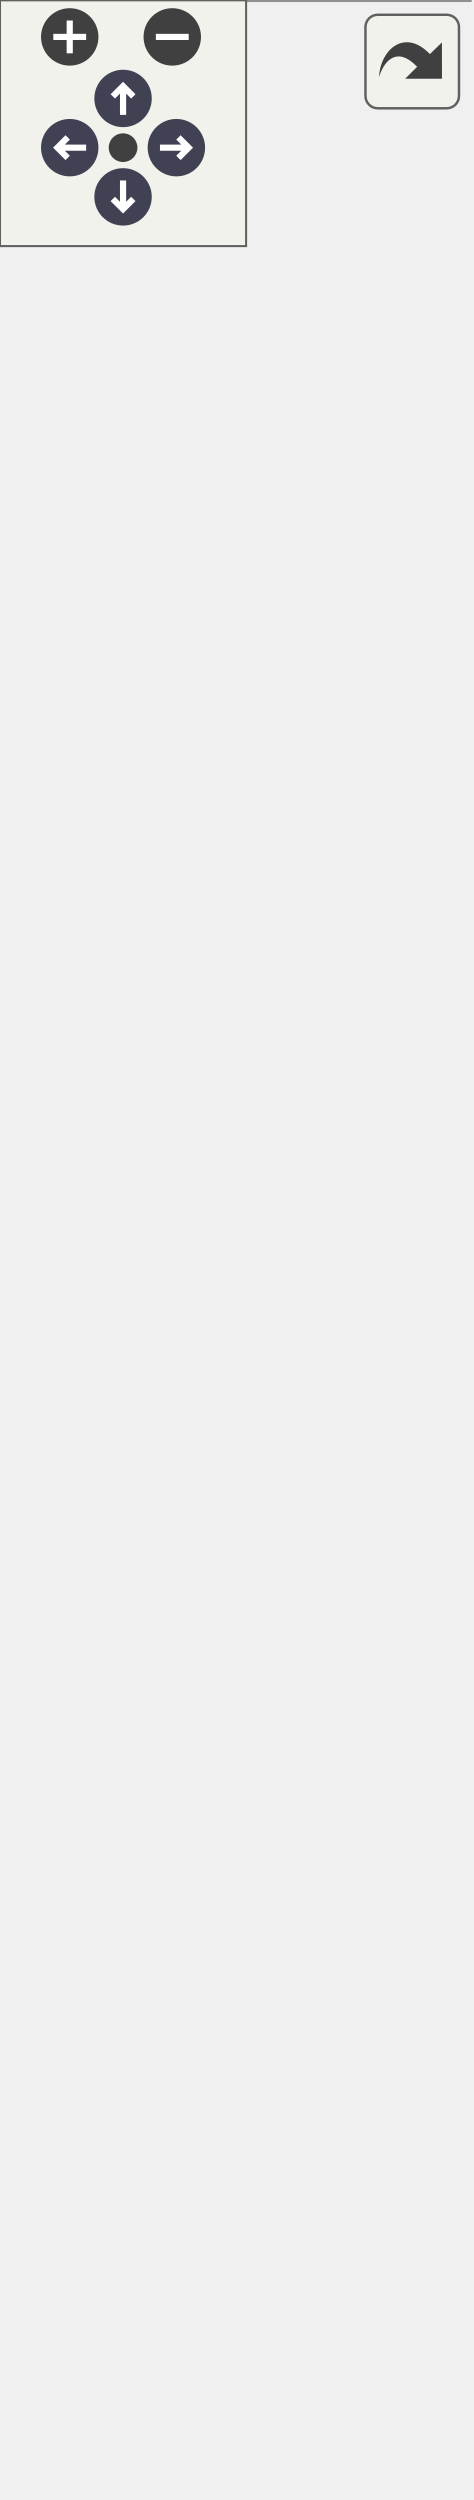
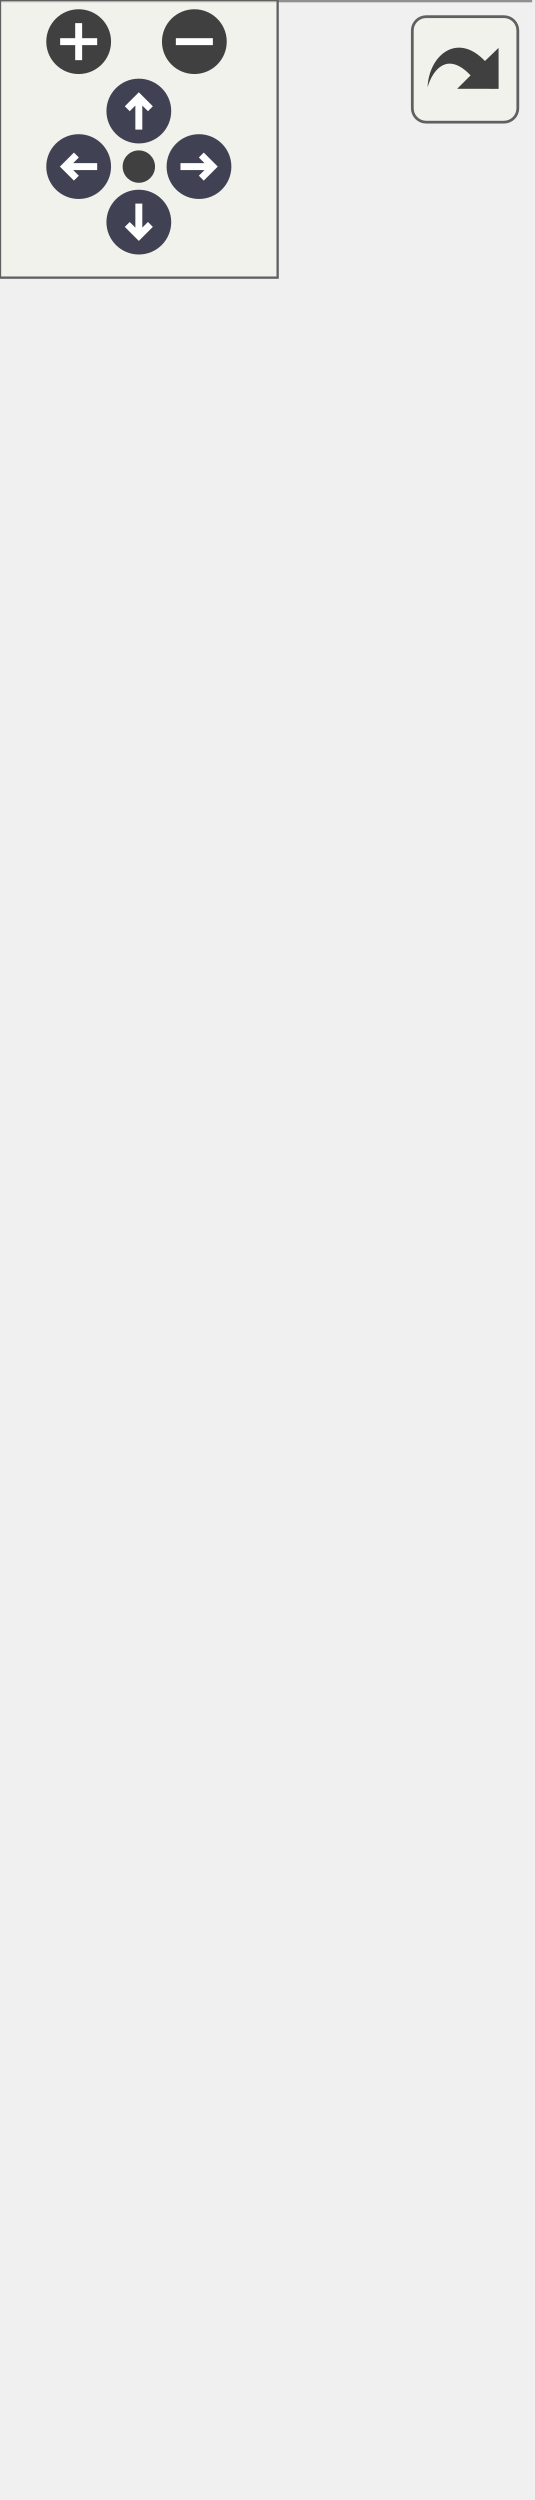
<svg xmlns="http://www.w3.org/2000/svg" xmlns:xlink="http://www.w3.org/1999/xlink" id="main" version="1.1" xml:space="preserve">
  <style type="text/css">
.node, .edge {opacity: 0.7;}
.node.selected, .edge.selected {opacity: 1;}
.edge:hover path { stroke: red; }
.edge:hover polygon { stroke: red; fill: red; }
</style>
  <defs>
    <circle id="rim" cx="0" cy="0" r="7" />
    <circle id="rim2" cx="0" cy="0" r="3.5" />
    <g id="zoomPlus">
      <use xlink:href="#rim" fill="#404040">
        <set attributeName="fill" to="#808080" begin="zoomplus.mouseover" end="zoomplus.mouseout" />
      </use>
      <path d="M-4,0h8M0,-4v8" fill="none" stroke="white" stroke-width="1.5" pointer-events="none" />
    </g>
    <g id="zoomMin">
      <use xlink:href="#rim" fill="#404040">
        <set attributeName="fill" to="#808080" begin="zoomminus.mouseover" end="zoomminus.mouseout" />
      </use>
      <path d="M-4,0h8" fill="none" stroke="white" stroke-width="1.5" pointer-events="none" />
    </g>
    <g id="arrowUp" transform="translate(30 24)">
      <use xlink:href="#rim" />
      <path pointer-events="none" fill="none" stroke="white" stroke-width="1.5" d="M0,-3.0v7 M-2.5,-0.5L0,-3.0L2.5,-0.5" />
    </g>
    <g id="arrowRight" transform="rotate(90) translate(36 -43)">
      <use xlink:href="#rim" />
      <path pointer-events="none" fill="none" stroke="white" stroke-width="1.5" d="M0,-3.0v7 M-2.5,-0.5L0,-3.0L2.5,-0.5" />
    </g>
    <g id="arrowDown" transform="rotate(180) translate(-30 -48)">
      <use xlink:href="#rim" />
      <path pointer-events="none" fill="none" stroke="white" stroke-width="1.5" d="M0,-3.0v7 M-2.5,-0.5L0,-3.0L2.5,-0.5" />
    </g>
    <g id="arrowLeft" transform="rotate(270) translate(-36 17)">
      <use xlink:href="#rim" />
      <path pointer-events="none" fill="none" stroke="white" stroke-width="1.5" d="M0,-3.0v7 M-2.5,-0.5L0,-3.0L2.5,-0.5" />
    </g>
    <g id="resetDef">
      <use xlink:href="#rim2" fill="#404040">
        <set attributeName="fill" to="#808080" begin="reset.mouseover" end="reset.mouseout" />
      </use>
    </g>
  </defs>
  <svg id="graph" class="graph">
    <g id="viewport">
      <g id="Node000001" class="node">
        <g id="a_Node000001">
          <a xlink:title="异步 TLS 安全流">
-             <polygon fill="#999999" stroke="none" points="114.5,-255.25 0,-255.25 0,0 114.5,0 114.5,-255.25" />
-             <text xml:space="preserve" text-anchor="start" x="4" y="-241.75" font-family="Helvetica,sans-Serif" font-size="10.00">rm::async::SSLStream</text>
-             <text xml:space="preserve" text-anchor="start" x="55.75" y="-225" font-family="Helvetica,sans-Serif" font-size="10.00"> </text>
-             <text xml:space="preserve" text-anchor="start" x="10.5" y="-208.25" font-family="Helvetica,sans-Serif" font-size="10.00">+</text>
-             <text xml:space="preserve" text-anchor="start" x="29.25" y="-208.25" font-family="Helvetica,sans-Serif" font-size="10.00">SSLStream()</text>
-             <text xml:space="preserve" text-anchor="start" x="10.5" y="-191.5" font-family="Helvetica,sans-Serif" font-size="10.00">+</text>
-             <text xml:space="preserve" text-anchor="start" x="29.25" y="-191.5" font-family="Helvetica,sans-Serif" font-size="10.00">SSLStream()</text>
-             <text xml:space="preserve" text-anchor="start" x="10.5" y="-174.75" font-family="Helvetica,sans-Serif" font-size="10.00">+</text>
-             <text xml:space="preserve" text-anchor="start" x="29.25" y="-174.75" font-family="Helvetica,sans-Serif" font-size="10.00">SSLStream()</text>
-             <text xml:space="preserve" text-anchor="start" x="10.5" y="-158" font-family="Helvetica,sans-Serif" font-size="10.00">+</text>
-             <text xml:space="preserve" text-anchor="start" x="29.25" y="-158" font-family="Helvetica,sans-Serif" font-size="10.00">operator=()</text>
-             <text xml:space="preserve" text-anchor="start" x="10.5" y="-141.25" font-family="Helvetica,sans-Serif" font-size="10.00">+</text>
-             <text xml:space="preserve" text-anchor="start" x="29.25" y="-141.25" font-family="Helvetica,sans-Serif" font-size="10.00">operator=()</text>
-             <text xml:space="preserve" text-anchor="start" x="10.5" y="-124.5" font-family="Helvetica,sans-Serif" font-size="10.00">+</text>
-             <text xml:space="preserve" text-anchor="start" x="29.25" y="-124.5" font-family="Helvetica,sans-Serif" font-size="10.00">~SSLStream()</text>
-             <text xml:space="preserve" text-anchor="start" x="10.5" y="-107.75" font-family="Helvetica,sans-Serif" font-size="10.00">+</text>
-             <text xml:space="preserve" text-anchor="start" x="29.25" y="-107.75" font-family="Helvetica,sans-Serif" font-size="10.00">lasterr()</text>
-             <text xml:space="preserve" text-anchor="start" x="10.5" y="-91" font-family="Helvetica,sans-Serif" font-size="10.00">+</text>
-             <text xml:space="preserve" text-anchor="start" x="29.25" y="-91" font-family="Helvetica,sans-Serif" font-size="10.00">connect()</text>
-             <text xml:space="preserve" text-anchor="start" x="10.5" y="-74.25" font-family="Helvetica,sans-Serif" font-size="10.00">+</text>
-             <text xml:space="preserve" text-anchor="start" x="29.25" y="-74.25" font-family="Helvetica,sans-Serif" font-size="10.00">accept()</text>
-             <text xml:space="preserve" text-anchor="start" x="10.5" y="-57.5" font-family="Helvetica,sans-Serif" font-size="10.00">+</text>
-             <text xml:space="preserve" text-anchor="start" x="29.25" y="-57.5" font-family="Helvetica,sans-Serif" font-size="10.00">handshake()</text>
-             <text xml:space="preserve" text-anchor="start" x="10.5" y="-40.75" font-family="Helvetica,sans-Serif" font-size="10.00">+</text>
-             <text xml:space="preserve" text-anchor="start" x="29.25" y="-40.75" font-family="Helvetica,sans-Serif" font-size="10.00">read()</text>
-             <text xml:space="preserve" text-anchor="start" x="10.5" y="-24" font-family="Helvetica,sans-Serif" font-size="10.00">+</text>
-             <text xml:space="preserve" text-anchor="start" x="29.25" y="-24" font-family="Helvetica,sans-Serif" font-size="10.00">read_to()</text>
-             <text xml:space="preserve" text-anchor="start" x="10.5" y="-7.25" font-family="Helvetica,sans-Serif" font-size="10.00">+</text>
-             <text xml:space="preserve" text-anchor="start" x="29.25" y="-7.25" font-family="Helvetica,sans-Serif" font-size="10.00">write()</text>
-             <polygon fill="#666666" stroke="#666666" points="0,-236.5 0,-236.5 114.5,-236.5 114.5,-236.5 0,-236.5" />
-             <polygon fill="#666666" stroke="#666666" points="0,-219.75 0,-219.75 114.5,-219.75 114.5,-219.75 0,-219.75" />
-             <polygon fill="none" stroke="#666666" points="0,0 0,-255.25 114.5,-255.25 114.5,0 0,0" />
+             <polygon fill="#999999" stroke="none" points="114.5,-171.5 0,-171.5 0,0 114.5,0 114.5,-171.5" />
+             <text xml:space="preserve" text-anchor="start" x="4" y="-158" font-family="Helvetica,sans-Serif" font-size="10.00">rm::async::SSLStream</text>
+             <text xml:space="preserve" text-anchor="start" x="55.75" y="-141.25" font-family="Helvetica,sans-Serif" font-size="10.00"> </text>
+             <text xml:space="preserve" text-anchor="start" x="12.56" y="-124.5" font-family="Helvetica,sans-Serif" font-size="10.00">+</text>
+             <text xml:space="preserve" text-anchor="start" x="33.38" y="-124.5" font-family="Helvetica,sans-Serif" font-size="10.00">SSLStream()</text>
+             <text xml:space="preserve" text-anchor="start" x="12.56" y="-107.75" font-family="Helvetica,sans-Serif" font-size="10.00">+</text>
+             <text xml:space="preserve" text-anchor="start" x="33.38" y="-107.75" font-family="Helvetica,sans-Serif" font-size="10.00">lasterr()</text>
+             <text xml:space="preserve" text-anchor="start" x="12.56" y="-91" font-family="Helvetica,sans-Serif" font-size="10.00">+</text>
+             <text xml:space="preserve" text-anchor="start" x="33.38" y="-91" font-family="Helvetica,sans-Serif" font-size="10.00">connect()</text>
+             <text xml:space="preserve" text-anchor="start" x="12.56" y="-74.25" font-family="Helvetica,sans-Serif" font-size="10.00">+</text>
+             <text xml:space="preserve" text-anchor="start" x="33.38" y="-74.25" font-family="Helvetica,sans-Serif" font-size="10.00">accept()</text>
+             <text xml:space="preserve" text-anchor="start" x="12.56" y="-57.5" font-family="Helvetica,sans-Serif" font-size="10.00">+</text>
+             <text xml:space="preserve" text-anchor="start" x="33.38" y="-57.5" font-family="Helvetica,sans-Serif" font-size="10.00">handshake()</text>
+             <text xml:space="preserve" text-anchor="start" x="12.56" y="-40.75" font-family="Helvetica,sans-Serif" font-size="10.00">+</text>
+             <text xml:space="preserve" text-anchor="start" x="33.38" y="-40.75" font-family="Helvetica,sans-Serif" font-size="10.00">read()</text>
+             <text xml:space="preserve" text-anchor="start" x="12.56" y="-24" font-family="Helvetica,sans-Serif" font-size="10.00">+</text>
+             <text xml:space="preserve" text-anchor="start" x="33.38" y="-24" font-family="Helvetica,sans-Serif" font-size="10.00">read_to()</text>
+             <text xml:space="preserve" text-anchor="start" x="12.56" y="-7.25" font-family="Helvetica,sans-Serif" font-size="10.00">+</text>
+             <text xml:space="preserve" text-anchor="start" x="33.38" y="-7.25" font-family="Helvetica,sans-Serif" font-size="10.00">write()</text>
+             <polygon fill="#666666" stroke="#666666" points="0,-152.75 0,-152.75 114.5,-152.75 114.5,-152.75 0,-152.75" />
+             <polygon fill="#666666" stroke="#666666" points="0,-136 0,-136 114.5,-136 114.5,-136 0,-136" />
+             <polygon fill="none" stroke="#666666" points="0,0 0,-171.5 114.5,-171.5 114.5,0 0,0" />
          </a>
        </g>
      </g>
      <g id="Node000002" class="node">
        <g id="a_Node000002">
          <a xlink:href="../../d6/d29/classrm_1_1SSLStream.html" target="_top" xlink:title="TLS 安全流">
-             <polygon fill="white" stroke="none" points="101.5,-548.75 13,-548.75 13,-291.25 101.5,-291.25 101.5,-548.75" />
-             <text xml:space="preserve" text-anchor="start" x="21.25" y="-535.25" font-family="Helvetica,sans-Serif" font-size="10.00">rm::SSLStream</text>
-             <text xml:space="preserve" text-anchor="start" x="55.75" y="-518.5" font-family="Helvetica,sans-Serif" font-size="10.00"> </text>
-             <text xml:space="preserve" text-anchor="start" x="17" y="-501.75" font-family="Helvetica,sans-Serif" font-size="10.00">+</text>
-             <text xml:space="preserve" text-anchor="start" x="29.25" y="-501.75" font-family="Helvetica,sans-Serif" font-size="10.00">SSLStream()</text>
-             <text xml:space="preserve" text-anchor="start" x="17" y="-485" font-family="Helvetica,sans-Serif" font-size="10.00">+</text>
-             <text xml:space="preserve" text-anchor="start" x="29.25" y="-485" font-family="Helvetica,sans-Serif" font-size="10.00">SSLStream()</text>
-             <text xml:space="preserve" text-anchor="start" x="17" y="-468.25" font-family="Helvetica,sans-Serif" font-size="10.00">+</text>
-             <text xml:space="preserve" text-anchor="start" x="29.25" y="-468.25" font-family="Helvetica,sans-Serif" font-size="10.00">SSLStream()</text>
-             <text xml:space="preserve" text-anchor="start" x="17" y="-451.5" font-family="Helvetica,sans-Serif" font-size="10.00">+</text>
-             <text xml:space="preserve" text-anchor="start" x="29.25" y="-451.5" font-family="Helvetica,sans-Serif" font-size="10.00">operator=()</text>
-             <text xml:space="preserve" text-anchor="start" x="17" y="-434.75" font-family="Helvetica,sans-Serif" font-size="10.00">+</text>
-             <text xml:space="preserve" text-anchor="start" x="29.25" y="-434.75" font-family="Helvetica,sans-Serif" font-size="10.00">operator=()</text>
-             <text xml:space="preserve" text-anchor="start" x="17" y="-418" font-family="Helvetica,sans-Serif" font-size="10.00">+</text>
-             <text xml:space="preserve" text-anchor="start" x="29.25" y="-418" font-family="Helvetica,sans-Serif" font-size="10.00">~SSLStream()</text>
-             <text xml:space="preserve" text-anchor="start" x="17" y="-401.25" font-family="Helvetica,sans-Serif" font-size="10.00">+</text>
-             <text xml:space="preserve" text-anchor="start" x="29.25" y="-401.25" font-family="Helvetica,sans-Serif" font-size="10.00">invalid()</text>
-             <text xml:space="preserve" text-anchor="start" x="17" y="-384.5" font-family="Helvetica,sans-Serif" font-size="10.00">+</text>
-             <text xml:space="preserve" text-anchor="start" x="29.25" y="-384.5" font-family="Helvetica,sans-Serif" font-size="10.00">socket()</text>
-             <text xml:space="preserve" text-anchor="start" x="17" y="-367.75" font-family="Helvetica,sans-Serif" font-size="10.00">+</text>
-             <text xml:space="preserve" text-anchor="start" x="29.25" y="-367.75" font-family="Helvetica,sans-Serif" font-size="10.00">socket()</text>
-             <text xml:space="preserve" text-anchor="start" x="17" y="-351" font-family="Helvetica,sans-Serif" font-size="10.00">+</text>
-             <text xml:space="preserve" text-anchor="start" x="29.25" y="-351" font-family="Helvetica,sans-Serif" font-size="10.00">lasterr()</text>
-             <text xml:space="preserve" text-anchor="start" x="29.25" y="-334.25" font-family="Helvetica,sans-Serif" font-size="10.00">和 7 更多...</text>
-             <text xml:space="preserve" text-anchor="start" x="17" y="-315.25" font-family="Helvetica,sans-Serif" font-size="10.00">#</text>
-             <text xml:space="preserve" text-anchor="start" x="29.25" y="-315.25" font-family="Helvetica,sans-Serif" font-size="10.00">context()</text>
-             <text xml:space="preserve" text-anchor="start" x="17" y="-298.5" font-family="Helvetica,sans-Serif" font-size="10.00">#</text>
-             <text xml:space="preserve" text-anchor="start" x="29.25" y="-298.5" font-family="Helvetica,sans-Serif" font-size="10.00">context()</text>
-             <polygon fill="#666666" stroke="#666666" points="13,-530 13,-530 101.5,-530 101.5,-530 13,-530" />
-             <polygon fill="#666666" stroke="#666666" points="13,-513.25 13,-513.25 101.5,-513.25 101.5,-513.25 13,-513.25" />
-             <polygon fill="none" stroke="#666666" points="13,-291.25 13,-548.75 101.5,-548.75 101.5,-291.25 13,-291.25" />
+             <polygon fill="white" stroke="none" points="97.38,-479.5 17.12,-479.5 17.12,-207.5 97.38,-207.5 97.38,-479.5" />
+             <text xml:space="preserve" text-anchor="start" x="21.25" y="-466" font-family="Helvetica,sans-Serif" font-size="10.00">rm::SSLStream</text>
+             <text xml:space="preserve" text-anchor="start" x="55.75" y="-449.25" font-family="Helvetica,sans-Serif" font-size="10.00"> </text>
+             <text xml:space="preserve" text-anchor="start" x="21.12" y="-432.5" font-family="Helvetica,sans-Serif" font-size="10.00">+</text>
+             <text xml:space="preserve" text-anchor="start" x="33.38" y="-432.5" font-family="Helvetica,sans-Serif" font-size="10.00">SSLStream()</text>
+             <text xml:space="preserve" text-anchor="start" x="21.12" y="-415.75" font-family="Helvetica,sans-Serif" font-size="10.00">+</text>
+             <text xml:space="preserve" text-anchor="start" x="33.38" y="-415.75" font-family="Helvetica,sans-Serif" font-size="10.00">invalid()</text>
+             <text xml:space="preserve" text-anchor="start" x="21.12" y="-399" font-family="Helvetica,sans-Serif" font-size="10.00">+</text>
+             <text xml:space="preserve" text-anchor="start" x="33.38" y="-399" font-family="Helvetica,sans-Serif" font-size="10.00">socket()</text>
+             <text xml:space="preserve" text-anchor="start" x="21.12" y="-382.25" font-family="Helvetica,sans-Serif" font-size="10.00">+</text>
+             <text xml:space="preserve" text-anchor="start" x="33.38" y="-382.25" font-family="Helvetica,sans-Serif" font-size="10.00">socket()</text>
+             <text xml:space="preserve" text-anchor="start" x="21.12" y="-365.5" font-family="Helvetica,sans-Serif" font-size="10.00">+</text>
+             <text xml:space="preserve" text-anchor="start" x="33.38" y="-365.5" font-family="Helvetica,sans-Serif" font-size="10.00">lasterr()</text>
+             <text xml:space="preserve" text-anchor="start" x="21.12" y="-348.75" font-family="Helvetica,sans-Serif" font-size="10.00">+</text>
+             <text xml:space="preserve" text-anchor="start" x="33.38" y="-348.75" font-family="Helvetica,sans-Serif" font-size="10.00">connect()</text>
+             <text xml:space="preserve" text-anchor="start" x="21.12" y="-332" font-family="Helvetica,sans-Serif" font-size="10.00">+</text>
+             <text xml:space="preserve" text-anchor="start" x="33.38" y="-332" font-family="Helvetica,sans-Serif" font-size="10.00">accept()</text>
+             <text xml:space="preserve" text-anchor="start" x="21.12" y="-315.25" font-family="Helvetica,sans-Serif" font-size="10.00">+</text>
+             <text xml:space="preserve" text-anchor="start" x="33.38" y="-315.25" font-family="Helvetica,sans-Serif" font-size="10.00">handshake()</text>
+             <text xml:space="preserve" text-anchor="start" x="21.12" y="-298.5" font-family="Helvetica,sans-Serif" font-size="10.00">+</text>
+             <text xml:space="preserve" text-anchor="start" x="33.38" y="-298.5" font-family="Helvetica,sans-Serif" font-size="10.00">read()</text>
+             <text xml:space="preserve" text-anchor="start" x="21.12" y="-281.75" font-family="Helvetica,sans-Serif" font-size="10.00">+</text>
+             <text xml:space="preserve" text-anchor="start" x="33.38" y="-281.75" font-family="Helvetica,sans-Serif" font-size="10.00">read_to()</text>
+             <text xml:space="preserve" text-anchor="start" x="21.12" y="-265" font-family="Helvetica,sans-Serif" font-size="10.00">+</text>
+             <text xml:space="preserve" text-anchor="start" x="33.38" y="-265" font-family="Helvetica,sans-Serif" font-size="10.00">write()</text>
+             <text xml:space="preserve" text-anchor="start" x="21.12" y="-248.25" font-family="Helvetica,sans-Serif" font-size="10.00">+</text>
+             <text xml:space="preserve" text-anchor="start" x="33.38" y="-248.25" font-family="Helvetica,sans-Serif" font-size="10.00">close()</text>
+             <text xml:space="preserve" text-anchor="start" x="21.12" y="-231.5" font-family="Helvetica,sans-Serif" font-size="10.00">#</text>
+             <text xml:space="preserve" text-anchor="start" x="33.38" y="-231.5" font-family="Helvetica,sans-Serif" font-size="10.00">context()</text>
+             <text xml:space="preserve" text-anchor="start" x="21.12" y="-214.75" font-family="Helvetica,sans-Serif" font-size="10.00">#</text>
+             <text xml:space="preserve" text-anchor="start" x="33.38" y="-214.75" font-family="Helvetica,sans-Serif" font-size="10.00">context()</text>
+             <polygon fill="#666666" stroke="#666666" points="17.12,-460.75 17.12,-460.75 97.38,-460.75 97.38,-460.75 17.12,-460.75" />
+             <polygon fill="#666666" stroke="#666666" points="17.12,-444 17.12,-444 97.38,-444 97.38,-444 17.12,-444" />
+             <polygon fill="none" stroke="#666666" points="17.12,-207.5 17.12,-479.5 97.38,-479.5 97.38,-207.5 17.12,-207.5" />
          </a>
        </g>
      </g>
      <g id="edge1_Node000001_Node000002" class="edge">
        <g id="a_edge1_Node000001_Node000002">
          <a xlink:title=" ">
-             <path fill="none" stroke="#63b8ff" d="M57.25,-280.17C57.25,-271.74 57.25,-263.28 57.25,-254.91" />
-             <polygon fill="none" stroke="#63b8ff" points="53.75,-280.12 57.25,-290.12 60.75,-280.12 53.75,-280.12" />
+             <path fill="none" stroke="#63b8ff" d="M57.25,-196.07C57.25,-187.71 57.25,-179.47 57.25,-171.48" />
+             <polygon fill="none" stroke="#63b8ff" points="53.75,-196 57.25,-206 60.75,-196 53.75,-196" />
          </a>
        </g>
      </g>
    </g>
  </svg>
  <g id="navigator" transform="translate(0 0)" fill="#404254">
    <rect fill="#f2f5e9" fill-opacity="0.5" stroke="#606060" stroke-width=".5" x="0" y="0" width="60" height="60" />
    <use id="zoomplus" xlink:href="#zoomPlus" x="17" y="9" />
    <use id="zoomminus" xlink:href="#zoomMin" x="42" y="9" />
    <use id="reset" xlink:href="#resetDef" x="30" y="36" />
    <use id="arrowup" xlink:href="#arrowUp" x="0" y="0" />
    <use id="arrowright" xlink:href="#arrowRight" x="0" y="0" />
    <use id="arrowdown" xlink:href="#arrowDown" x="0" y="0" />
    <use id="arrowleft" xlink:href="#arrowLeft" x="0" y="0" />
  </g>
  <svg viewBox="0 0 15 15" width="100%" height="30px" preserveAspectRatio="xMaxYMin meet">
    <g id="arrow_out" transform="scale(0.3 0.3)">
      <a xlink:href="classrm_1_1async_1_1SSLStream__coll__graph_org.svg" target="_base">
        <rect id="button" ry="5" rx="5" y="6" x="6" height="38" width="38" fill="#f2f5e9" fill-opacity="0.5" stroke="#606060" stroke-width="1.0" />
        <path id="arrow" d="M 11.5,31.437 C 11.94,20.098 22.043,11.323 32.159,21.979 L 37.069,17.246 C 37.069,17.246 37.088,32 37.088,32 L 22.16,31.978 C 22.16,31.978 26.998,27.14 26.998,27.14 C 18.529,18.264 13.292,25.23 11.5,31.437 z" style="fill:#404040;" />
      </a>
    </g>
  </svg>
  <style type="text/css">

[data-mouse-over-selected='false'] { opacity: 0.7; }
[data-mouse-over-selected='true']  { opacity: 1.0; }

</style>
</svg>
